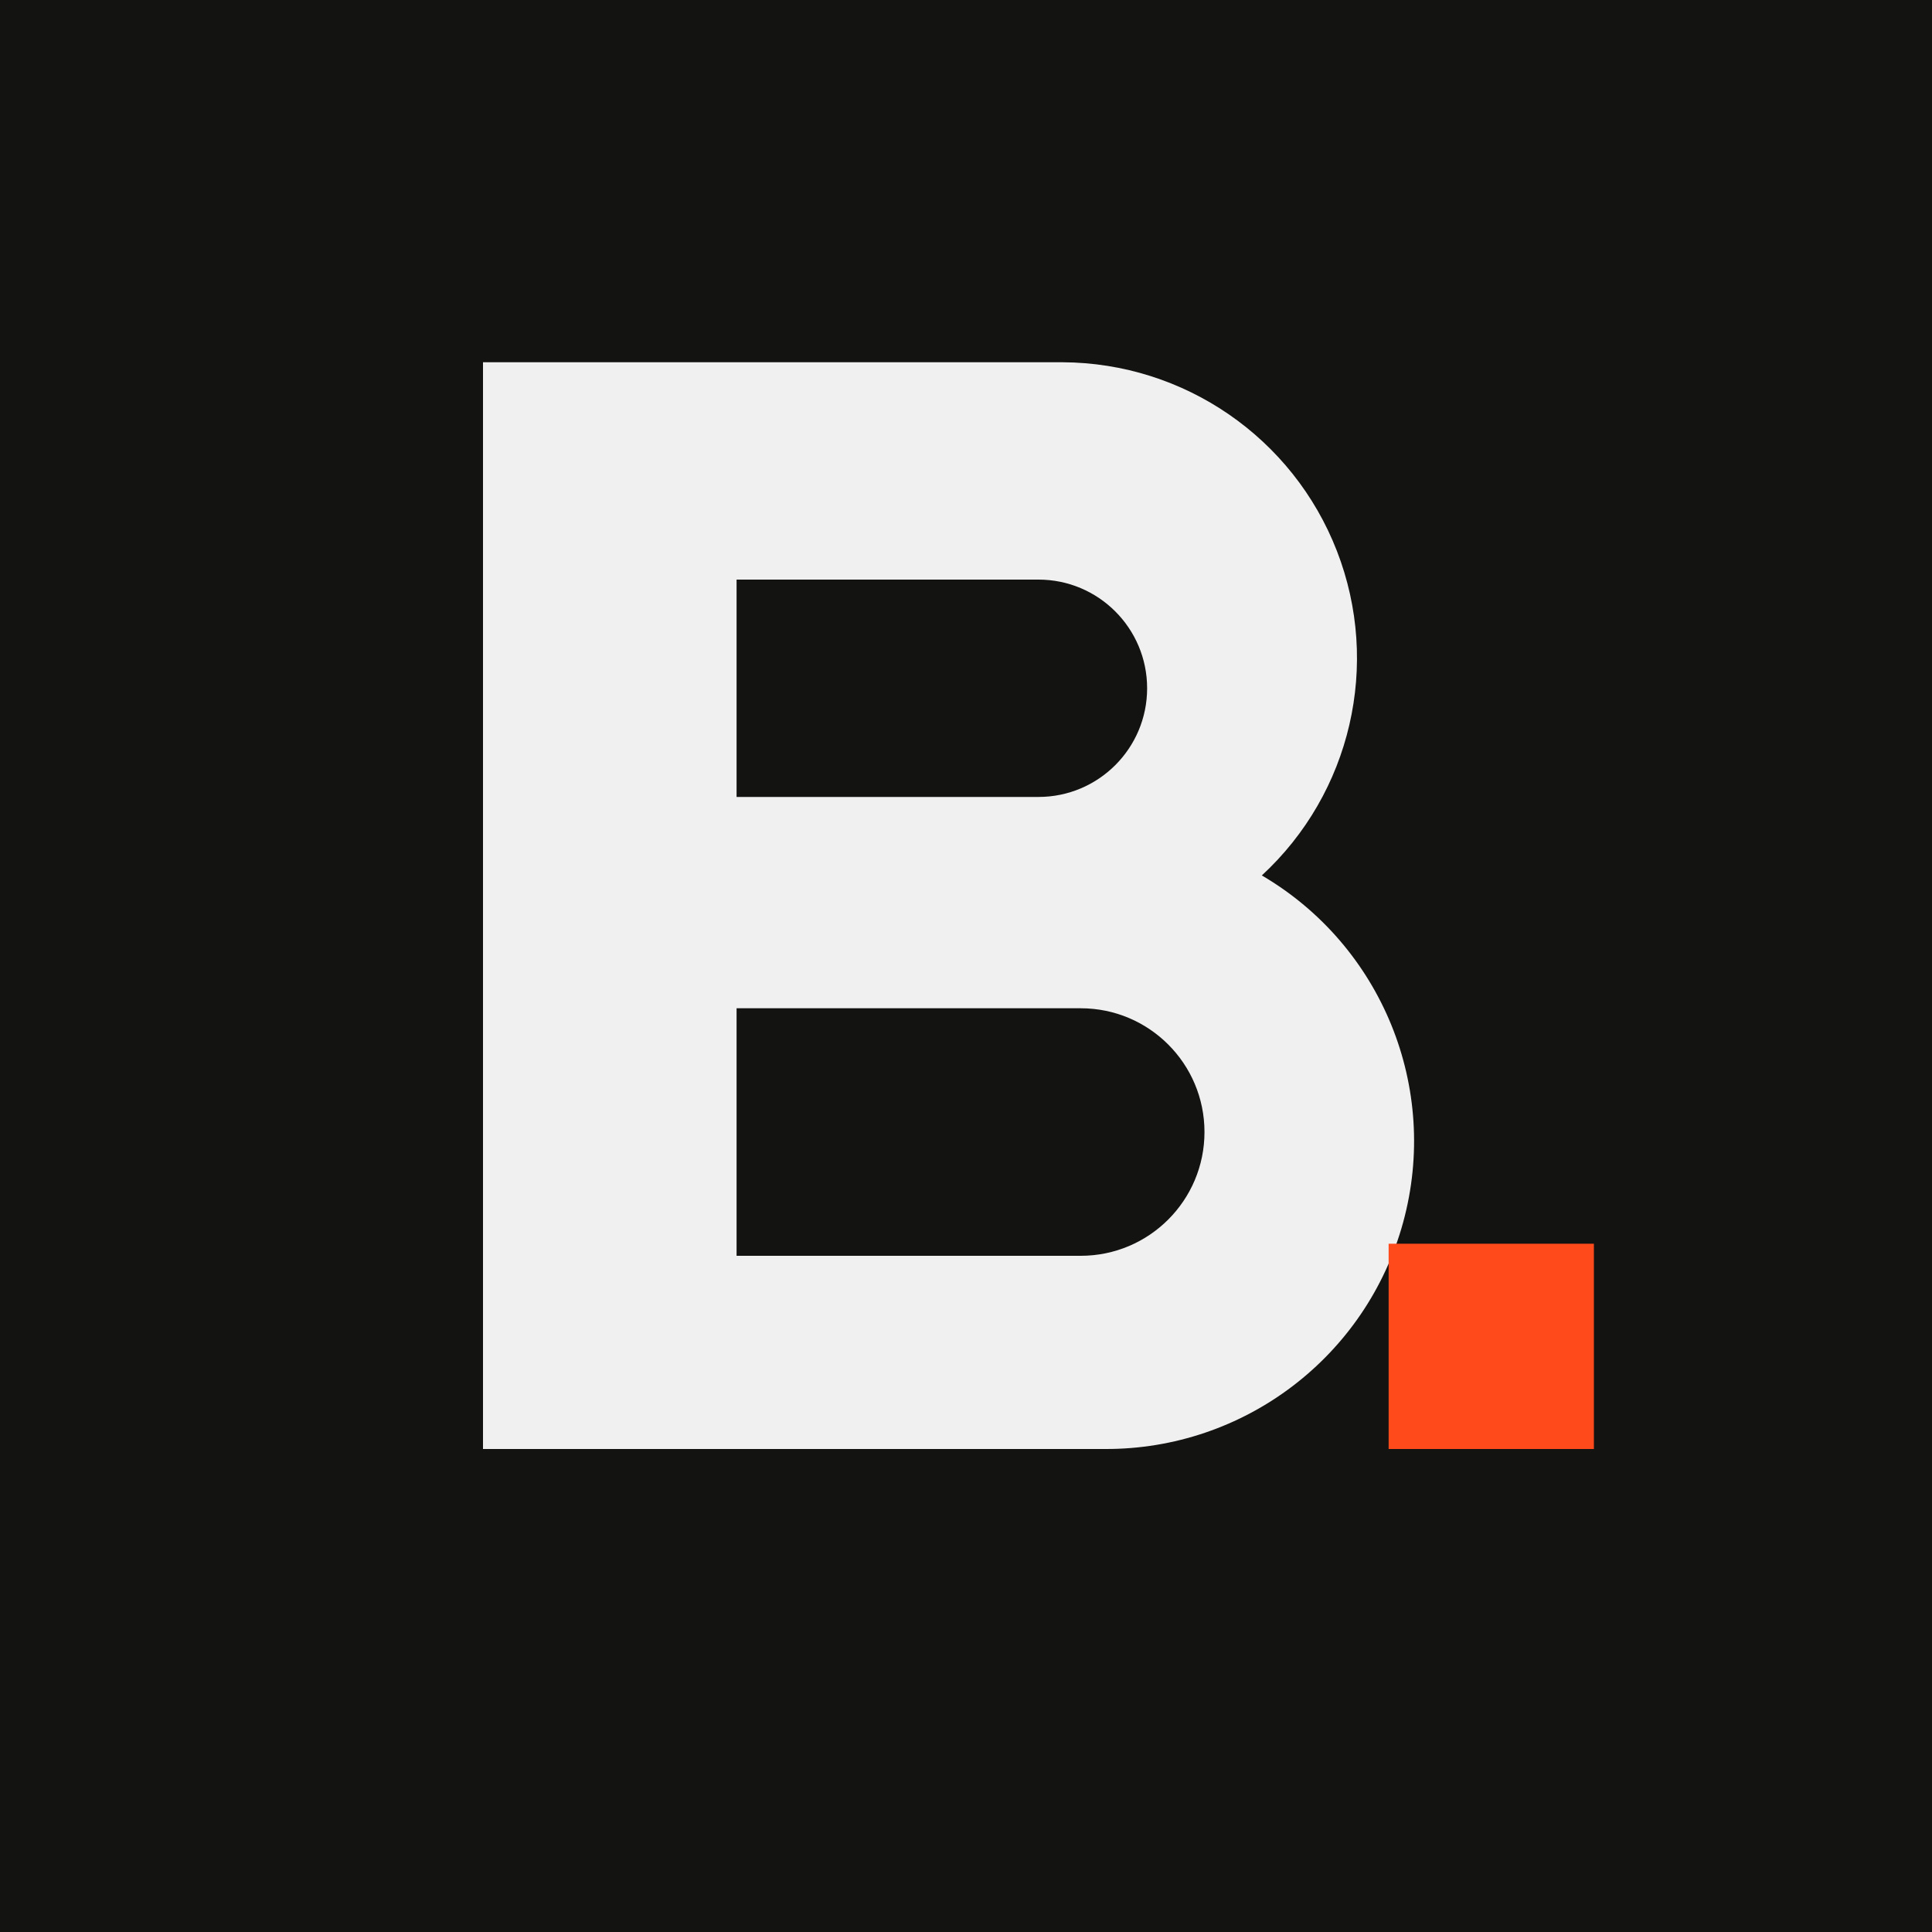
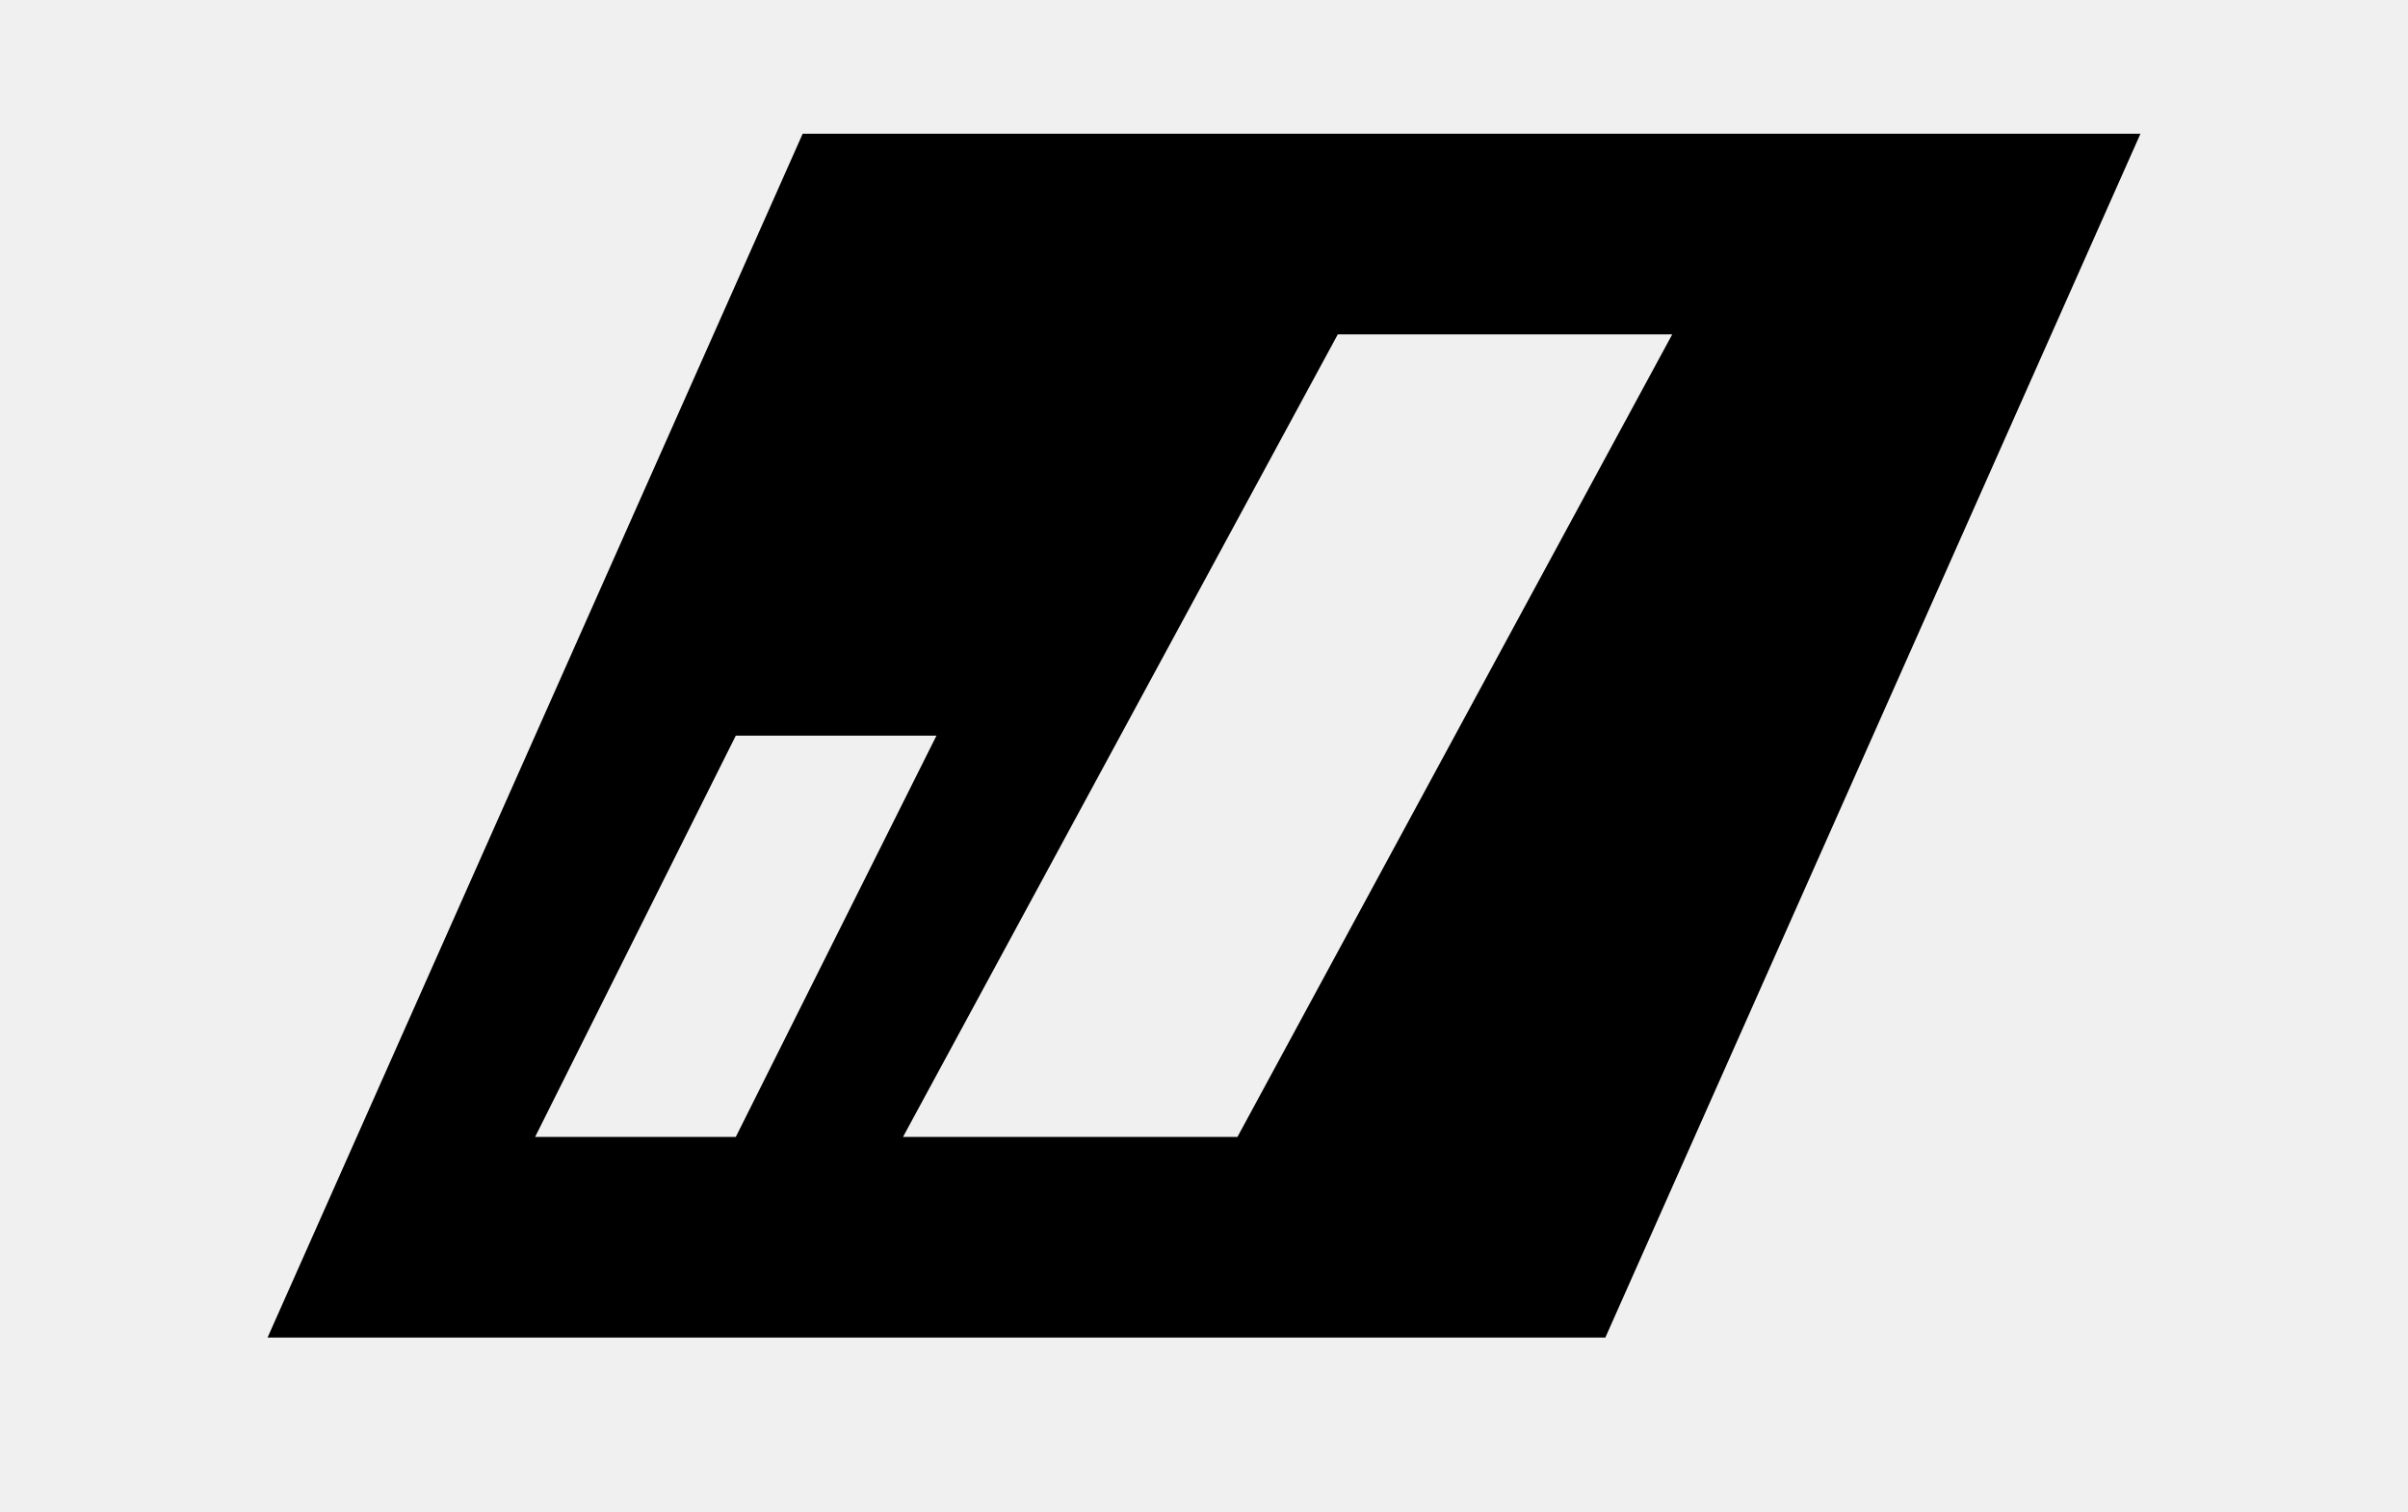
- <svg xmlns="http://www.w3.org/2000/svg" viewBox="0 0 32 32">
-   <path fill="#131311" fill-rule="evenodd" d="M0 0h32v32H0Z M8 6h9.6a4.9 4.9 0 0 1 3.3 8.5 5.1 5.1 0 0 1-2.6 9.5H8Z M12.2 9.6h5a1.8 1.8 0 0 1 0 3.6h-5Z M12.2 16.7h5.7a2.05 2.05 0 0 1 0 4.1h-5.7Z" />
-   <rect x="23" y="20.6" width="3.4" height="3.4" fill="#ff4a1c" />
+ <svg xmlns="http://www.w3.org/2000/svg" viewBox="0 0 360 226">
+   <style>
+     .fg { fill: black; }
+     @media (prefers-color-scheme: dark) {
+       .fg { fill: white; }
+     }
+   </style>
+   <mask id="cutmask">
+     <rect width="360" height="226" fill="white" />
+     <path d="M135 170L200 50H250L185 170H135Z" fill="black" />
+     <path d="M80 170L110 110H140L110 170H80Z" fill="black" />
+   </mask>
+   <path class="fg" d="M40 200L120 20H320L240 200H40Z" mask="url(#cutmask)" />
</svg>
